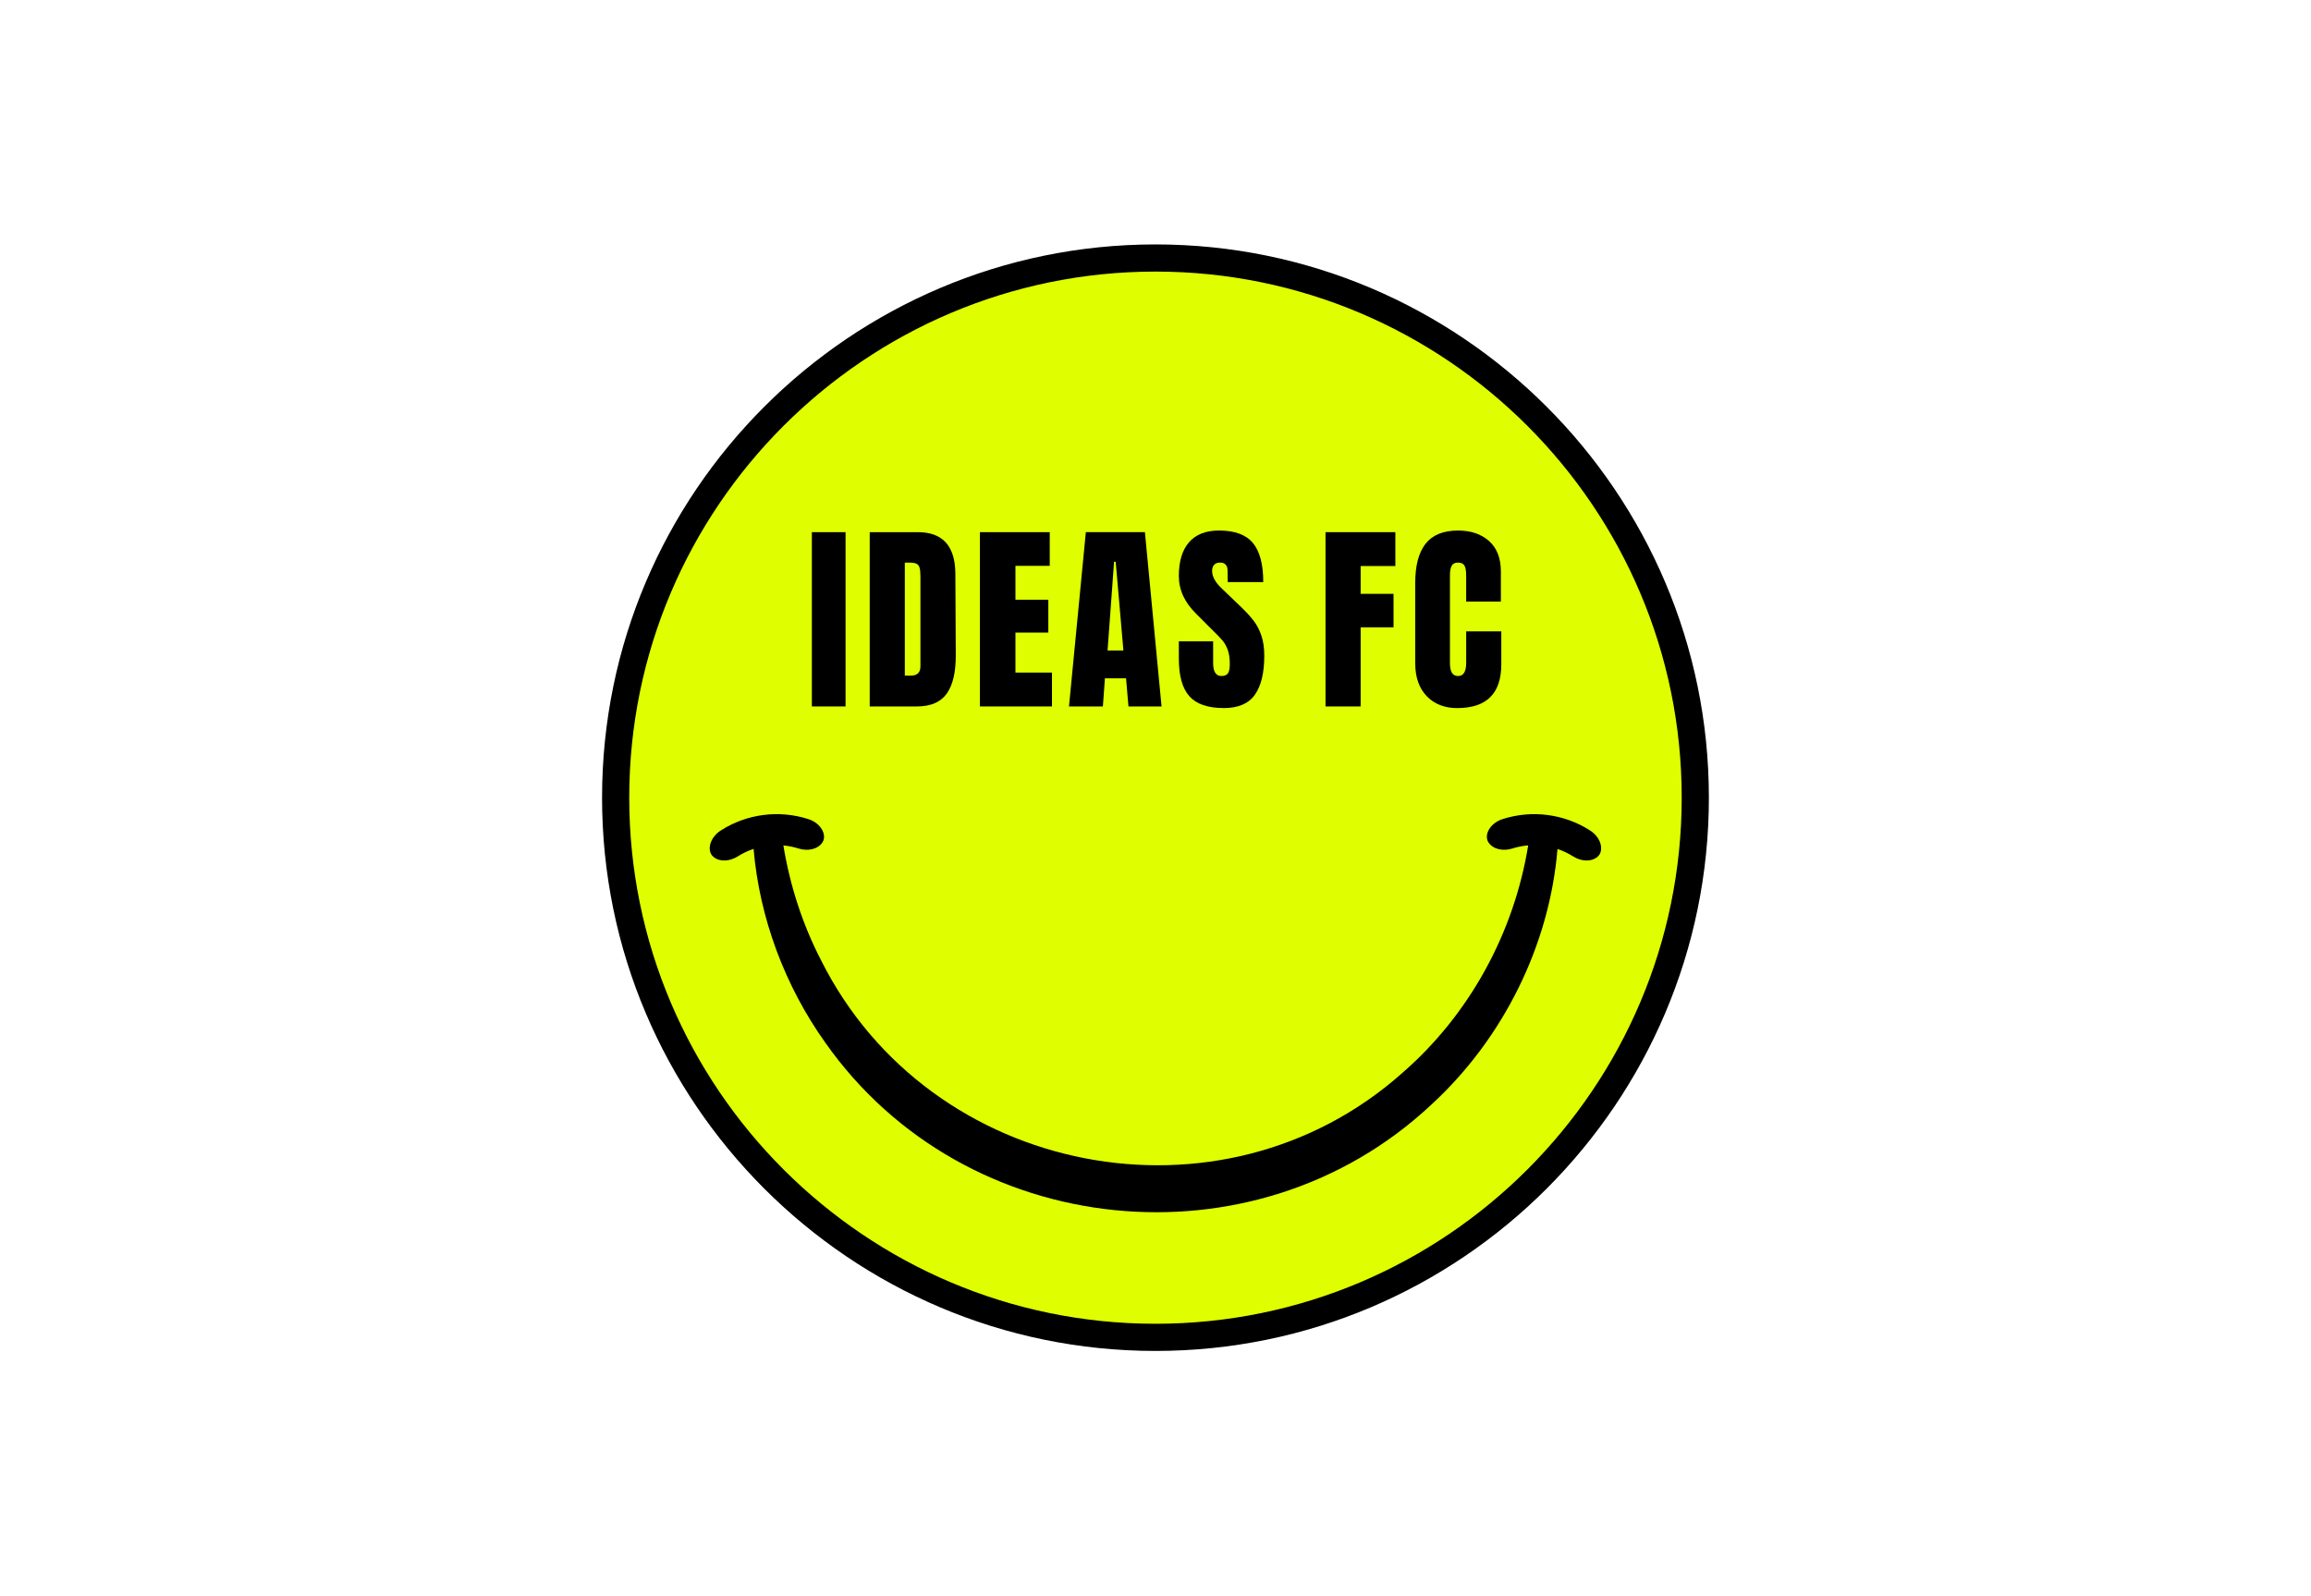
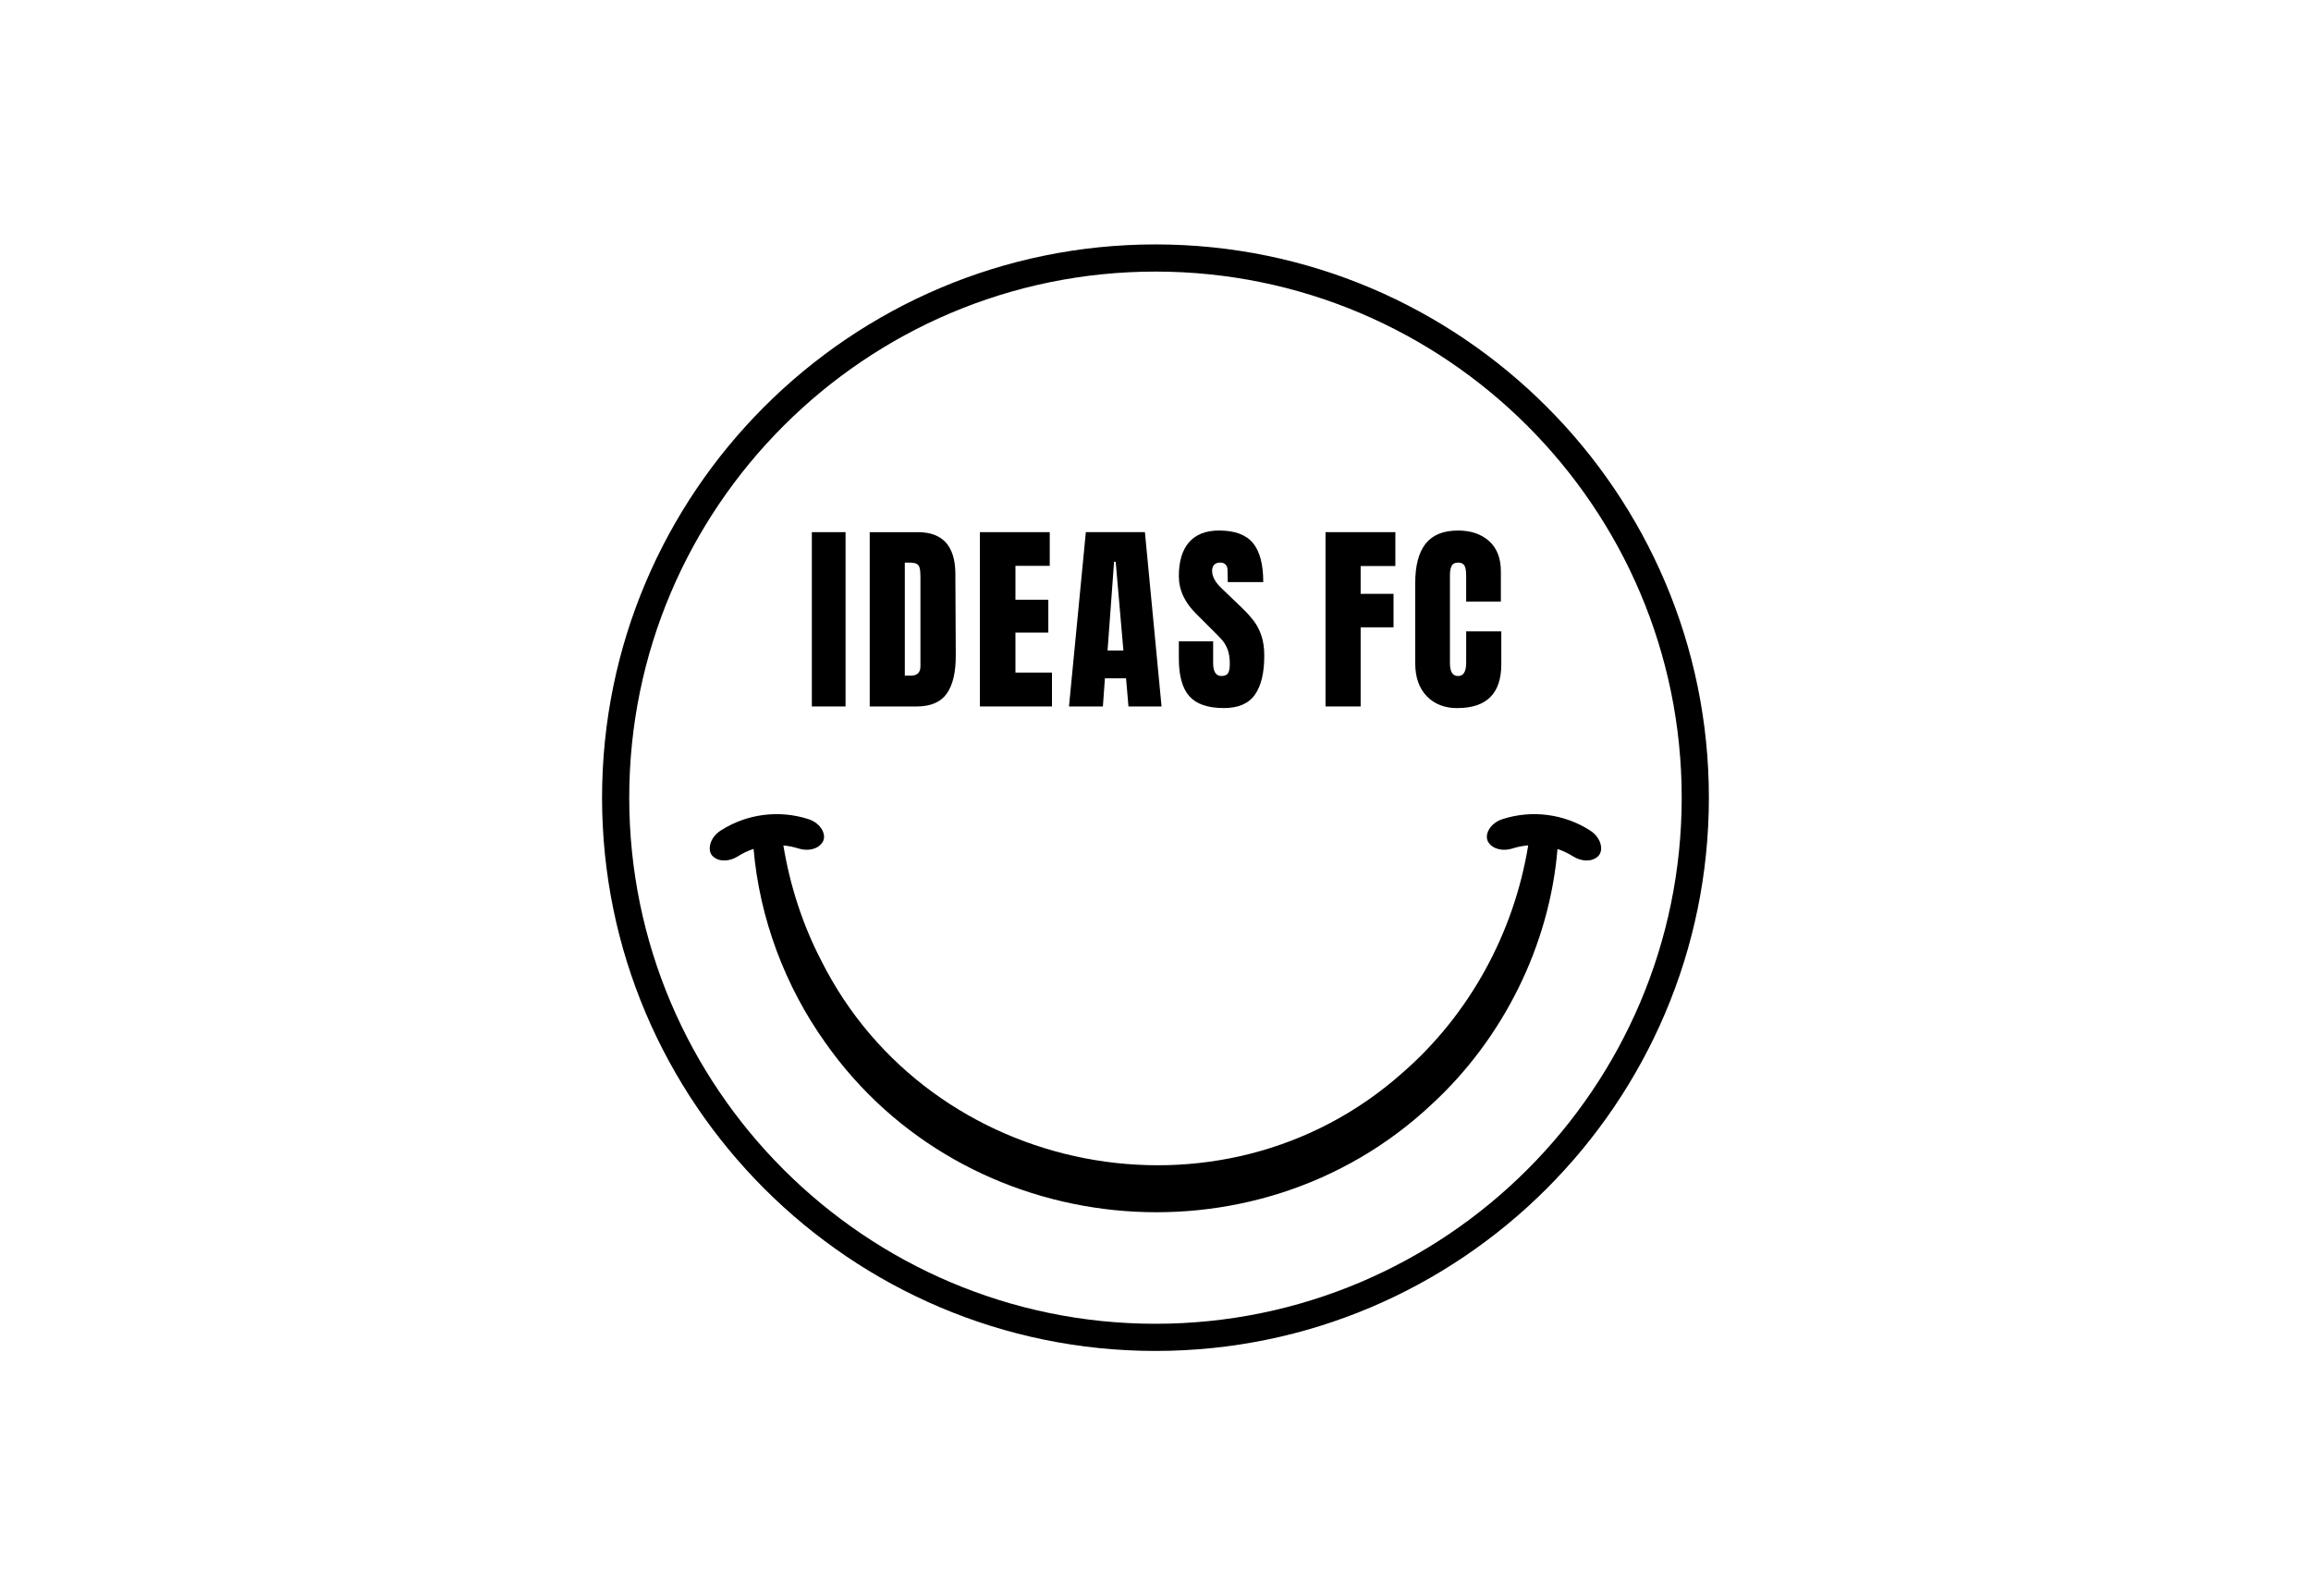
<svg xmlns="http://www.w3.org/2000/svg" id="Layer_1" version="1.1" viewBox="0 0 1190.55 822.05">
-   <defs>
-     <style>
-       .st0 {
-         fill: #dfff00;
-       }
-     </style>
-   </defs>
-   <circle class="st0" cx="595.5" cy="414.5" r="278.39" />
  <path d="M595.26,125.95c-157.2,0-285.1,127.9-285.1,285.1s127.9,285.1,285.1,285.1,285.1-127.9,285.1-285.1-127.9-285.1-285.1-285.1h0ZM595.26,682.15c-149.48,0-271.1-121.62-271.1-271.1s121.62-271.1,271.1-271.1,271.1,121.62,271.1,271.1-121.62,271.1-271.1,271.1Z" />
  <path d="M487.78,357.35c3.14-4.46,4.67-11.12,4.6-19.97l-.21-42.03c-.07-6.97-1.71-12.23-4.91-15.79-3.21-3.55-8.02-5.33-14.43-5.33h-24.78v89.82h24.15c7.25,0,12.44-2.23,15.58-6.69h0ZM466.13,348.15v-58.24h1.99c1.74,0,3.03.17,3.87.52.84.35,1.41,1.03,1.72,2.04s.47,2.53.47,4.55v46.32c0,3.21-1.64,4.81-4.91,4.81h-3.14,0Z" />
  <path d="M569.23,349.51h10.87l1.25,14.53h17.04l-8.57-89.82h-30.43l-8.68,89.82h17.46l1.05-14.53h.01ZM573.93,289.49h.84l3.97,45.69h-8.16l3.35-45.69Z" />
  <path d="M750.73,364.88c15.13,0,22.69-7.53,22.69-22.59v-16.94h-18.09v16.21c0,4.53-1.4,6.8-4.18,6.8-1.4,0-2.44-.54-3.14-1.62s-1.05-2.8-1.05-5.18v-45.07c0-2.16.3-3.8.89-4.91.59-1.11,1.69-1.67,3.29-1.67s2.61.49,3.24,1.46c.63.98.94,2.75.94,5.33v13.28h17.88v-15.47c0-6.83-2.02-12.06-6.06-15.68s-9.38-5.44-16-5.44c-7.6,0-13.17,2.27-16.73,6.8-3.55,4.53-5.33,11.26-5.33,20.18v41.41c0,7.18,1.97,12.83,5.91,16.94,3.94,4.11,9.18,6.17,15.74,6.17h0Z" />
  <polygon points="700.96 323.26 717.9 323.26 717.9 306.01 700.96 306.01 700.96 291.68 718.84 291.68 718.84 274.22 682.87 274.22 682.87 364.04 700.96 364.04 700.96 323.26" />
  <path d="M630.4,364.88c7.46,0,12.81-2.28,16.05-6.85,3.24-4.56,4.86-11.27,4.86-20.13,0-3.97-.49-7.41-1.46-10.3-.98-2.89-2.27-5.4-3.87-7.53s-3.63-4.37-6.06-6.74l-10.46-10.04c-3.35-3.14-5.02-6.17-5.02-9.1,0-1.32.35-2.37,1.05-3.14.7-.77,1.74-1.15,3.14-1.15,1.18,0,2.11.35,2.77,1.05.66.7.99,1.64.99,2.82l.1,6.17h18.3c0-9.13-1.78-15.84-5.33-20.13s-9.38-6.43-17.46-6.43c-6.76,0-11.9,2-15.42,6.01-3.52,4.01-5.28,9.85-5.28,17.51,0,7.11,3,13.59,8.99,19.45l7.74,7.74c2.79,2.72,4.72,4.72,5.8,6.01s1.97,2.89,2.67,4.81c.7,1.92,1.05,4.34,1.05,7.27,0,2.23-.31,3.82-.94,4.76s-1.74,1.41-3.35,1.41c-2.86,0-4.29-2.23-4.29-6.69v-11.19h-17.67v8.78c0,8.99,1.81,15.51,5.44,19.55,3.62,4.04,9.52,6.06,17.67,6.06v.02h0Z" />
  <polygon points="541.94 346.58 523.12 346.58 523.12 325.98 540.06 325.98 540.06 309.04 523.12 309.04 523.12 291.58 540.79 291.58 540.79 274.22 504.82 274.22 504.82 364.04 541.94 364.04 541.94 346.58" />
  <rect x="418.24" y="274.22" width="17.36" height="89.82" />
  <path d="M819.17,427.95c-13.38-8.57-29.97-10.73-45.1-5.86-6.69,2.15-9.7,8.39-7.24,12.03,2.45,3.68,7.73,4.53,12.12,3.17,2.73-.88,5.52-1.42,8.33-1.66-7.34,45.14-30.24,87.11-64.68,117.11-93.21,83.12-243.55,53.77-299.51-57.7-9.59-18.49-16.11-38.61-19.52-59.38,2.69.25,5.37.79,7.98,1.63,4.39,1.36,9.67.51,12.12-3.17,2.46-3.64-.54-9.88-7.24-12.03-15.13-4.87-31.72-2.72-45.1,5.86-5.92,3.79-7.23,10.59-3.93,13.47,3.31,2.93,8.63,2.4,12.53-.03,2.61-1.67,5.4-2.98,8.29-3.95,3.06,35.65,16.13,70.69,36.99,99.9,71.83,102.14,221.21,117.22,312.23,31.84,36.84-33.86,60.81-81.9,64.93-131.7,2.85.96,5.6,2.26,8.18,3.91,3.9,2.44,9.22,2.96,12.53.03,3.31-2.89,2-9.69-3.93-13.47h.02,0Z" />
</svg>
